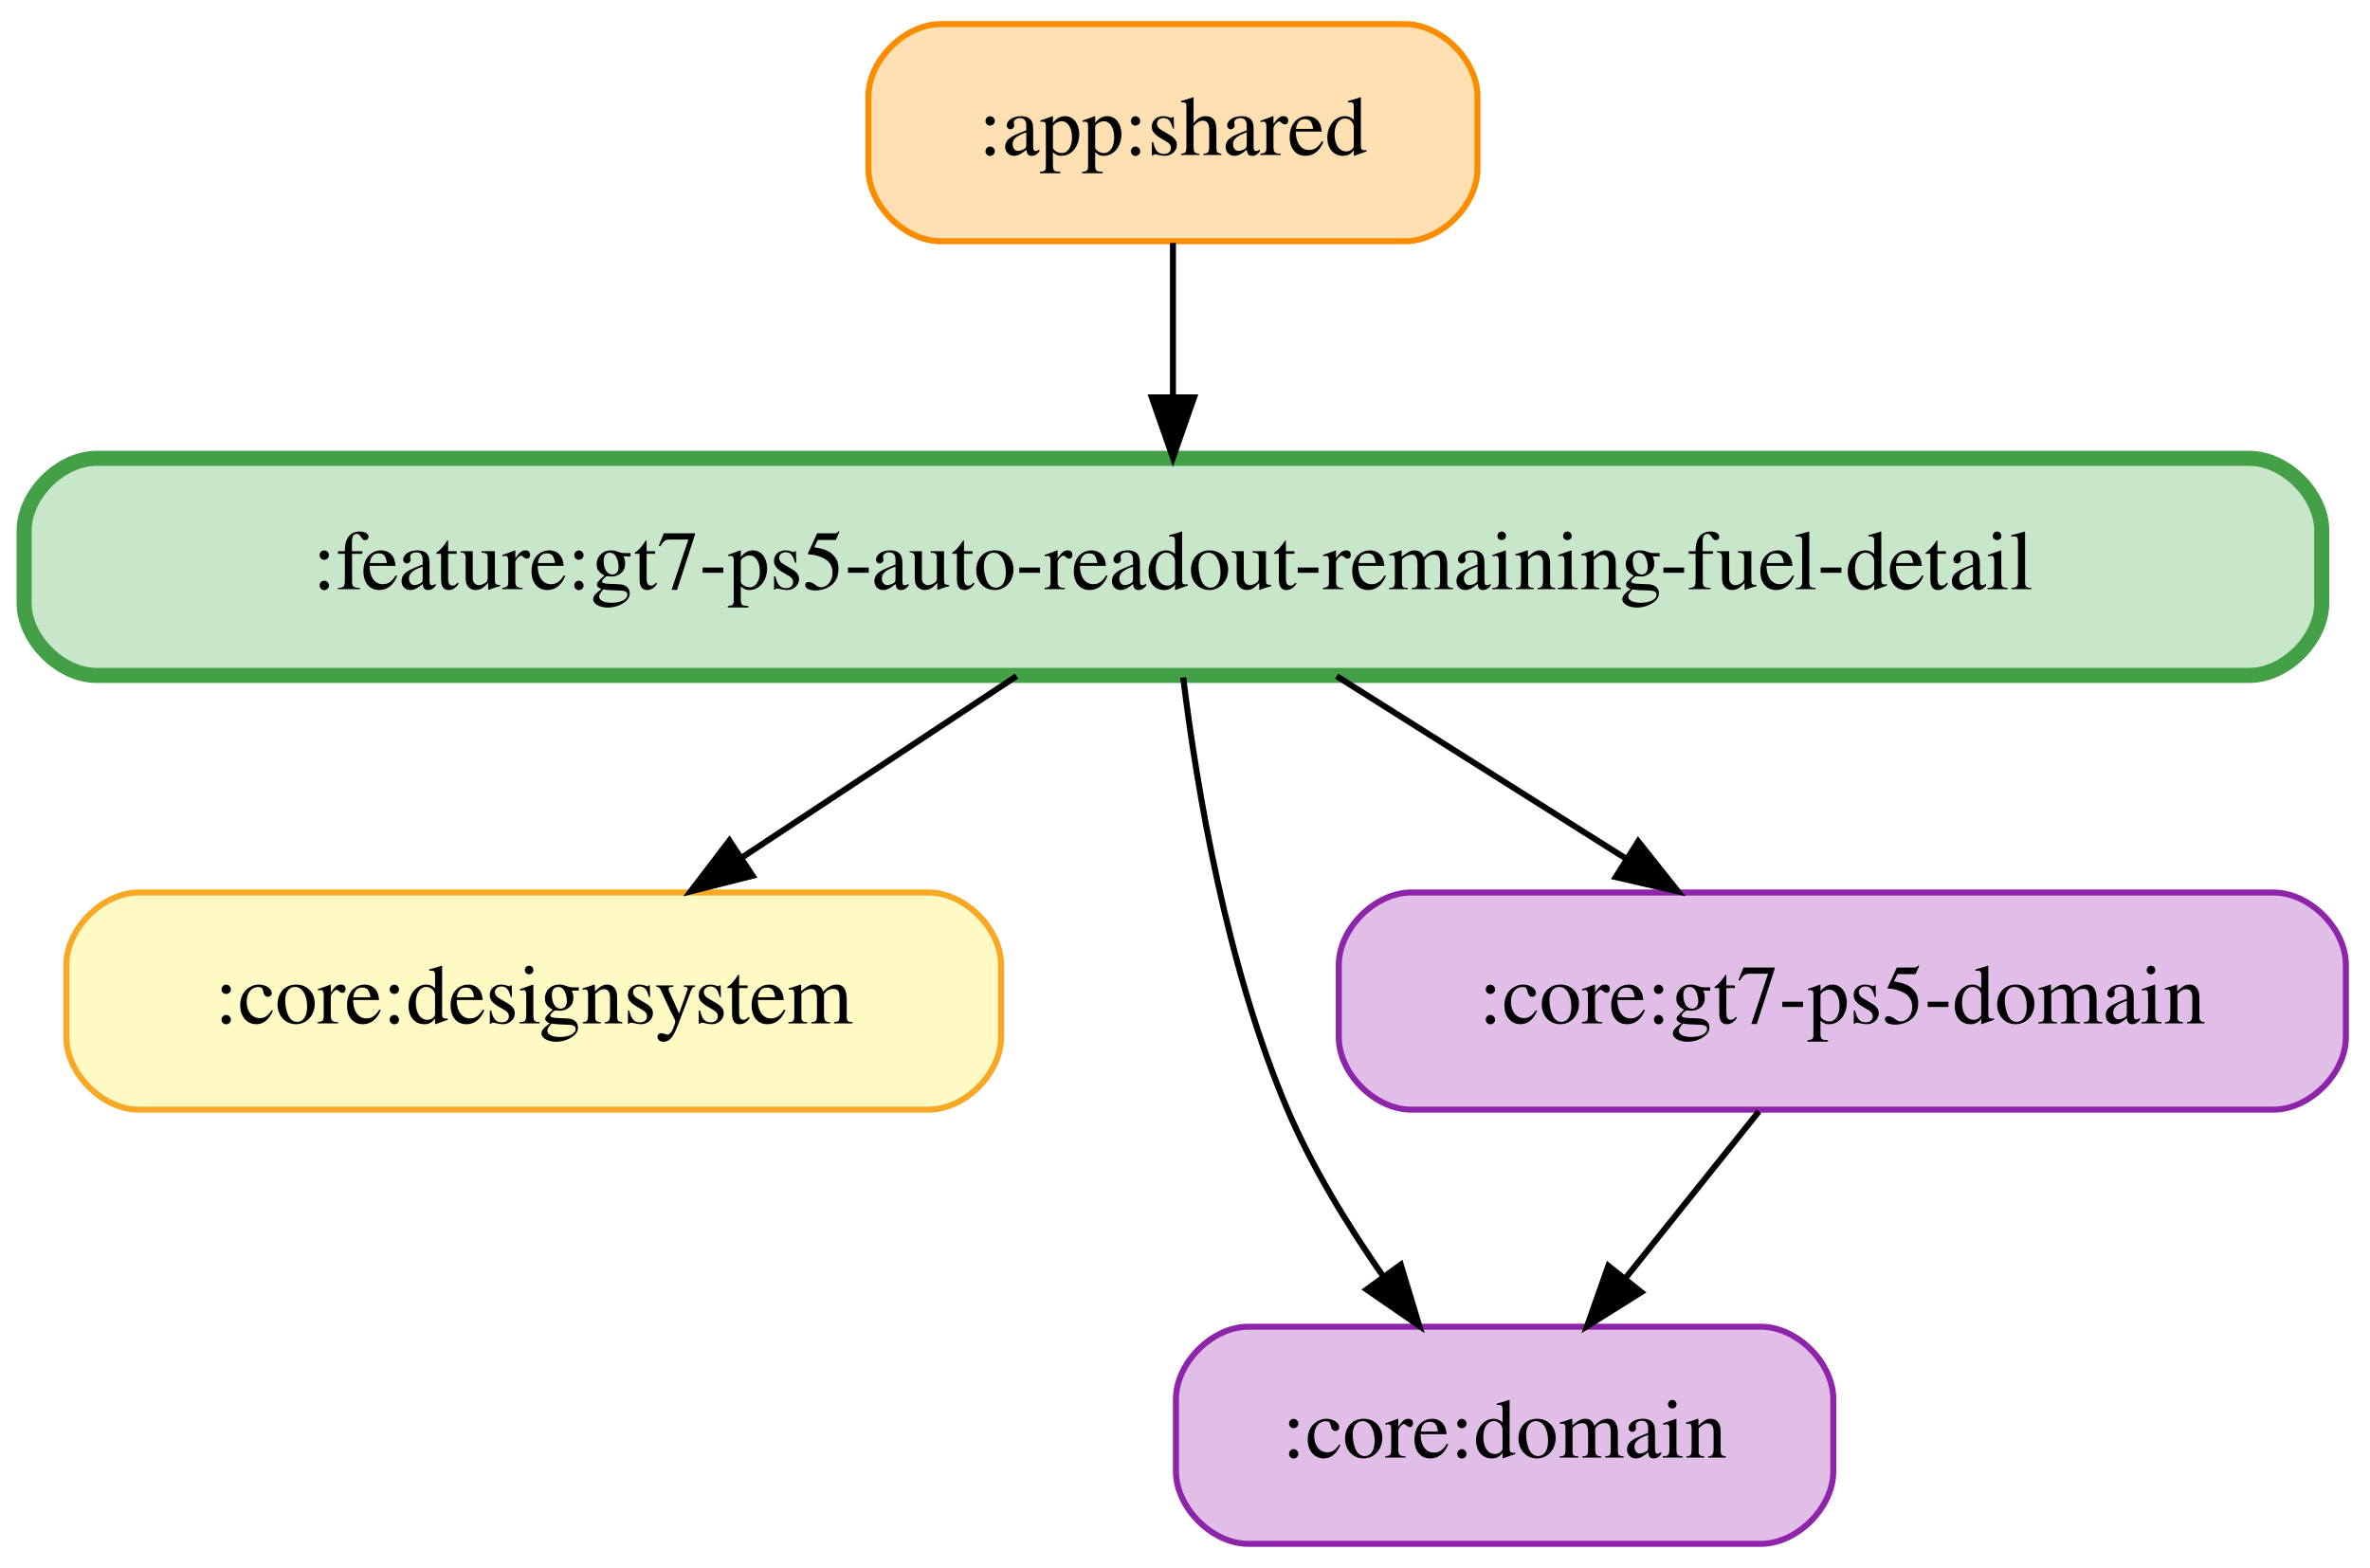
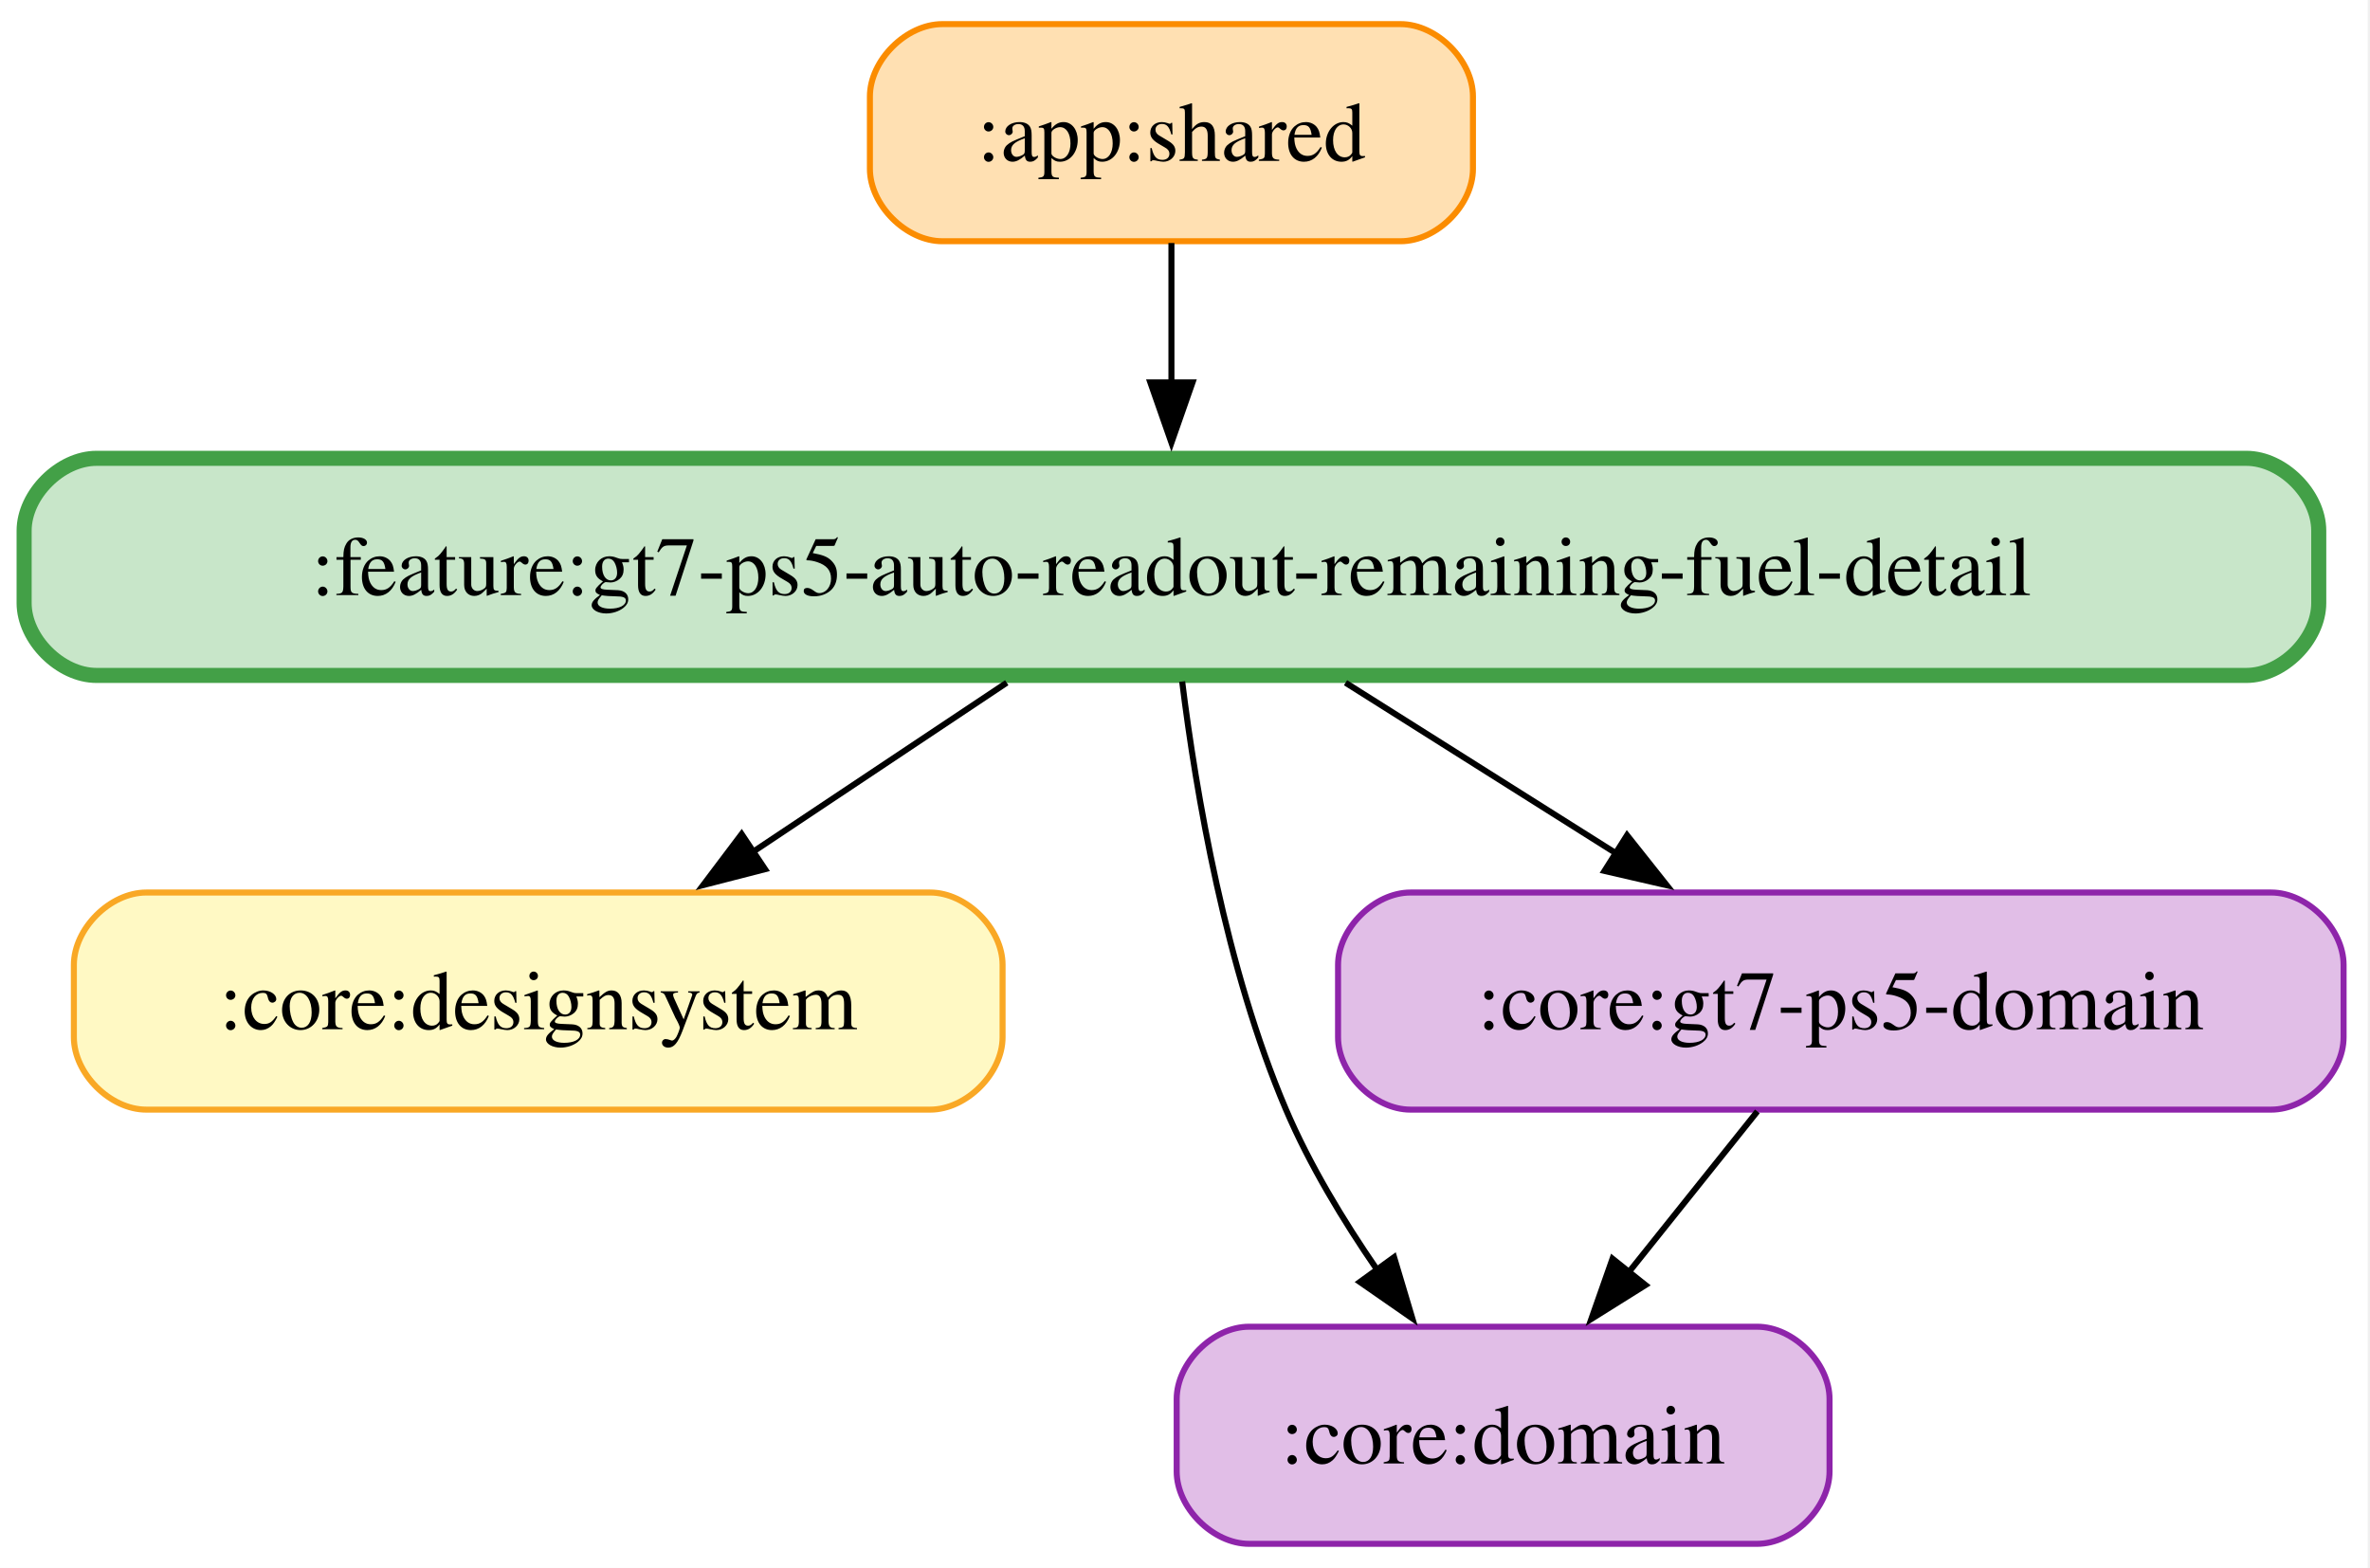
<svg xmlns="http://www.w3.org/2000/svg" width="393pt" height="260pt" viewBox="0.00 0.00 393.00 260.00">
  <g id="graph0" class="graph" transform="scale(1 1) rotate(0) translate(4 256)">
-     <polygon fill="white" stroke="transparent" points="-4,4 -4,-256 389,-256 389,4 -4,4" />
+     <polygon fill="white" stroke="none" points="-4,4 -4,-256 388.62,-256 388.62,4 -4,4" />
    <g id="node1" class="node">
-       <path fill="#ffe0b2" stroke="#fb8c00" d="M229,-252C229,-252 152,-252 152,-252 146,-252 140,-246 140,-240 140,-240 140,-228 140,-228 140,-222 146,-216 152,-216 152,-216 229,-216 229,-216 235,-216 241,-222 241,-228 241,-228 241,-240 241,-240 241,-246 235,-252 229,-252" />
-       <text text-anchor="middle" x="190.5" y="-230.3" font-family="Times,serif" font-size="14.00">:app:shared</text>
+       <path fill="#ffe0b2" stroke="#fb8c00" d="M228.25,-252C228.25,-252 152.25,-252 152.25,-252 146.25,-252 140.25,-246 140.25,-240 140.25,-240 140.25,-228 140.25,-228 140.25,-222 146.25,-216 152.25,-216 152.25,-216 228.25,-216 228.25,-216 234.25,-216 240.25,-222 240.25,-228 240.25,-228 240.25,-240 240.25,-240 240.25,-246 234.25,-252 228.25,-252" />
+       <text xml:space="preserve" text-anchor="middle" x="190.25" y="-229.32" font-family="Times,serif" font-size="14.00">:app:shared</text>
    </g>
    <g id="node5" class="node">
-       <path fill="#c8e6c9" stroke="#43a047" stroke-width="2.5" d="M369,-180C369,-180 12,-180 12,-180 6,-180 0,-174 0,-168 0,-168 0,-156 0,-156 0,-150 6,-144 12,-144 12,-144 369,-144 369,-144 375,-144 381,-150 381,-156 381,-156 381,-168 381,-168 381,-174 375,-180 369,-180" />
-       <text text-anchor="middle" x="190.5" y="-158.3" font-family="Times,serif" font-size="14.00">:feature:gt7-ps5-auto-readout-remaining-fuel-detail</text>
+       <path fill="#c8e6c9" stroke="#43a047" stroke-width="2.5" d="M368.5,-180C368.5,-180 12,-180 12,-180 6,-180 0,-174 0,-168 0,-168 0,-156 0,-156 0,-150 6,-144 12,-144 12,-144 368.5,-144 368.5,-144 374.5,-144 380.5,-150 380.5,-156 380.5,-156 380.5,-168 380.5,-168 380.5,-174 374.5,-180 368.5,-180" />
+       <text xml:space="preserve" text-anchor="middle" x="190.25" y="-157.32" font-family="Times,serif" font-size="14.00">:feature:gt7-ps5-auto-readout-remaining-fuel-detail</text>
    </g>
    <g id="edge1" class="edge">
-       <path fill="none" stroke="black" d="M190.5,-215.7C190.5,-207.98 190.5,-198.71 190.5,-190.11" />
-       <polygon fill="black" stroke="black" points="194,-190.1 190.5,-180.1 187,-190.1 194,-190.1" />
+       <path fill="none" stroke="black" d="M190.25,-215.7C190.25,-208.71 190.25,-200.44 190.25,-192.55" />
+       <polygon fill="black" stroke="black" points="193.75,-192.59 190.25,-182.59 186.75,-192.59 193.75,-192.59" />
    </g>
    <g id="node2" class="node">
-       <path fill="#fff9c4" stroke="#f9a825" d="M150,-108C150,-108 19,-108 19,-108 13,-108 7,-102 7,-96 7,-96 7,-84 7,-84 7,-78 13,-72 19,-72 19,-72 150,-72 150,-72 156,-72 162,-78 162,-84 162,-84 162,-96 162,-96 162,-102 156,-108 150,-108" />
-       <text text-anchor="middle" x="84.5" y="-86.3" font-family="Times,serif" font-size="14.00">:core:designsystem</text>
+       <path fill="#fff9c4" stroke="#f9a825" d="M150.25,-108C150.25,-108 20.25,-108 20.25,-108 14.25,-108 8.25,-102 8.25,-96 8.25,-96 8.25,-84 8.25,-84 8.25,-78 14.25,-72 20.25,-72 20.25,-72 150.25,-72 150.25,-72 156.25,-72 162.25,-78 162.25,-84 162.25,-84 162.25,-96 162.25,-96 162.25,-102 156.25,-108 150.25,-108" />
+       <text xml:space="preserve" text-anchor="middle" x="85.25" y="-85.33" font-family="Times,serif" font-size="14.00">:core:designsystem</text>
    </g>
    <g id="node3" class="node">
-       <path fill="#e1bee7" stroke="#8e24aa" d="M288,-36C288,-36 203,-36 203,-36 197,-36 191,-30 191,-24 191,-24 191,-12 191,-12 191,-6 197,0 203,0 203,0 288,0 288,0 294,0 300,-6 300,-12 300,-12 300,-24 300,-24 300,-30 294,-36 288,-36" />
-       <text text-anchor="middle" x="245.5" y="-14.3" font-family="Times,serif" font-size="14.00">:core:domain</text>
+       <path fill="#e1bee7" stroke="#8e24aa" d="M287.38,-36C287.38,-36 203.12,-36 203.12,-36 197.12,-36 191.12,-30 191.12,-24 191.12,-24 191.12,-12 191.12,-12 191.12,-6 197.12,0 203.12,0 203.12,0 287.38,0 287.38,0 293.38,0 299.38,-6 299.38,-12 299.38,-12 299.38,-24 299.38,-24 299.38,-30 293.38,-36 287.38,-36" />
+       <text xml:space="preserve" text-anchor="middle" x="245.25" y="-13.32" font-family="Times,serif" font-size="14.00">:core:domain</text>
    </g>
    <g id="node4" class="node">
-       <path fill="#e1bee7" stroke="#8e24aa" d="M373,-108C373,-108 230,-108 230,-108 224,-108 218,-102 218,-96 218,-96 218,-84 218,-84 218,-78 224,-72 230,-72 230,-72 373,-72 373,-72 379,-72 385,-78 385,-84 385,-84 385,-96 385,-96 385,-102 379,-108 373,-108" />
-       <text text-anchor="middle" x="301.5" y="-86.3" font-family="Times,serif" font-size="14.00">:core:gt7-ps5-domain</text>
+       <path fill="#e1bee7" stroke="#8e24aa" d="M372.62,-108C372.62,-108 229.88,-108 229.88,-108 223.88,-108 217.88,-102 217.88,-96 217.88,-96 217.88,-84 217.88,-84 217.88,-78 223.88,-72 229.88,-72 229.88,-72 372.62,-72 372.62,-72 378.62,-72 384.62,-78 384.62,-84 384.62,-84 384.62,-96 384.62,-96 384.62,-102 378.62,-108 372.62,-108" />
+       <text xml:space="preserve" text-anchor="middle" x="301.25" y="-85.33" font-family="Times,serif" font-size="14.00">:core:gt7-ps5-domain</text>
    </g>
    <g id="edge2" class="edge">
-       <path fill="none" stroke="black" d="M287.66,-71.7C281.01,-63.39 272.92,-53.28 265.61,-44.14" />
-       <polygon fill="black" stroke="black" points="268.16,-41.73 259.18,-36.1 262.7,-46.1 268.16,-41.73" />
+       <path fill="none" stroke="black" d="M287.41,-71.7C280.96,-63.64 273.17,-53.89 266.04,-44.98" />
+       <polygon fill="black" stroke="black" points="268.86,-42.91 259.88,-37.29 263.39,-47.28 268.86,-42.91" />
    </g>
    <g id="edge5" class="edge">
-       <path fill="none" stroke="black" d="M164.57,-143.88C150.84,-134.81 133.79,-123.55 118.96,-113.76" />
-       <polygon fill="black" stroke="black" points="120.8,-110.78 110.53,-108.19 116.95,-116.62 120.8,-110.78" />
+       <path fill="none" stroke="black" d="M162.94,-142.79C150,-134.17 134.39,-123.76 120.57,-114.55" />
+       <polygon fill="black" stroke="black" points="122.86,-111.87 112.6,-109.23 118.98,-117.69 122.86,-111.87" />
    </g>
    <g id="edge3" class="edge">
-       <path fill="none" stroke="black" d="M192.2,-143.67C194.45,-125.29 199.39,-95.69 209.5,-72 213.58,-62.43 219.49,-52.78 225.34,-44.39" />
-       <polygon fill="black" stroke="black" points="228.28,-46.29 231.34,-36.15 222.62,-42.17 228.28,-46.29" />
+       <path fill="none" stroke="black" d="M192.03,-142.99C194.32,-124.56 199.26,-95.39 209.25,-72 213.16,-62.84 218.74,-53.6 224.35,-45.46" />
+       <polygon fill="black" stroke="black" points="227.17,-47.53 230.2,-37.38 221.5,-43.42 227.17,-47.53" />
    </g>
    <g id="edge4" class="edge">
-       <path fill="none" stroke="black" d="M217.65,-143.88C232.03,-134.81 249.88,-123.55 265.41,-113.76" />
-       <polygon fill="black" stroke="black" points="267.65,-116.48 274.24,-108.19 263.92,-110.56 267.65,-116.48" />
+       <path fill="none" stroke="black" d="M219.12,-142.79C232.93,-134.08 249.62,-123.56 264.33,-114.28" />
+       <polygon fill="black" stroke="black" points="265.8,-117.5 272.39,-109.2 262.06,-111.58 265.8,-117.5" />
    </g>
  </g>
</svg>
